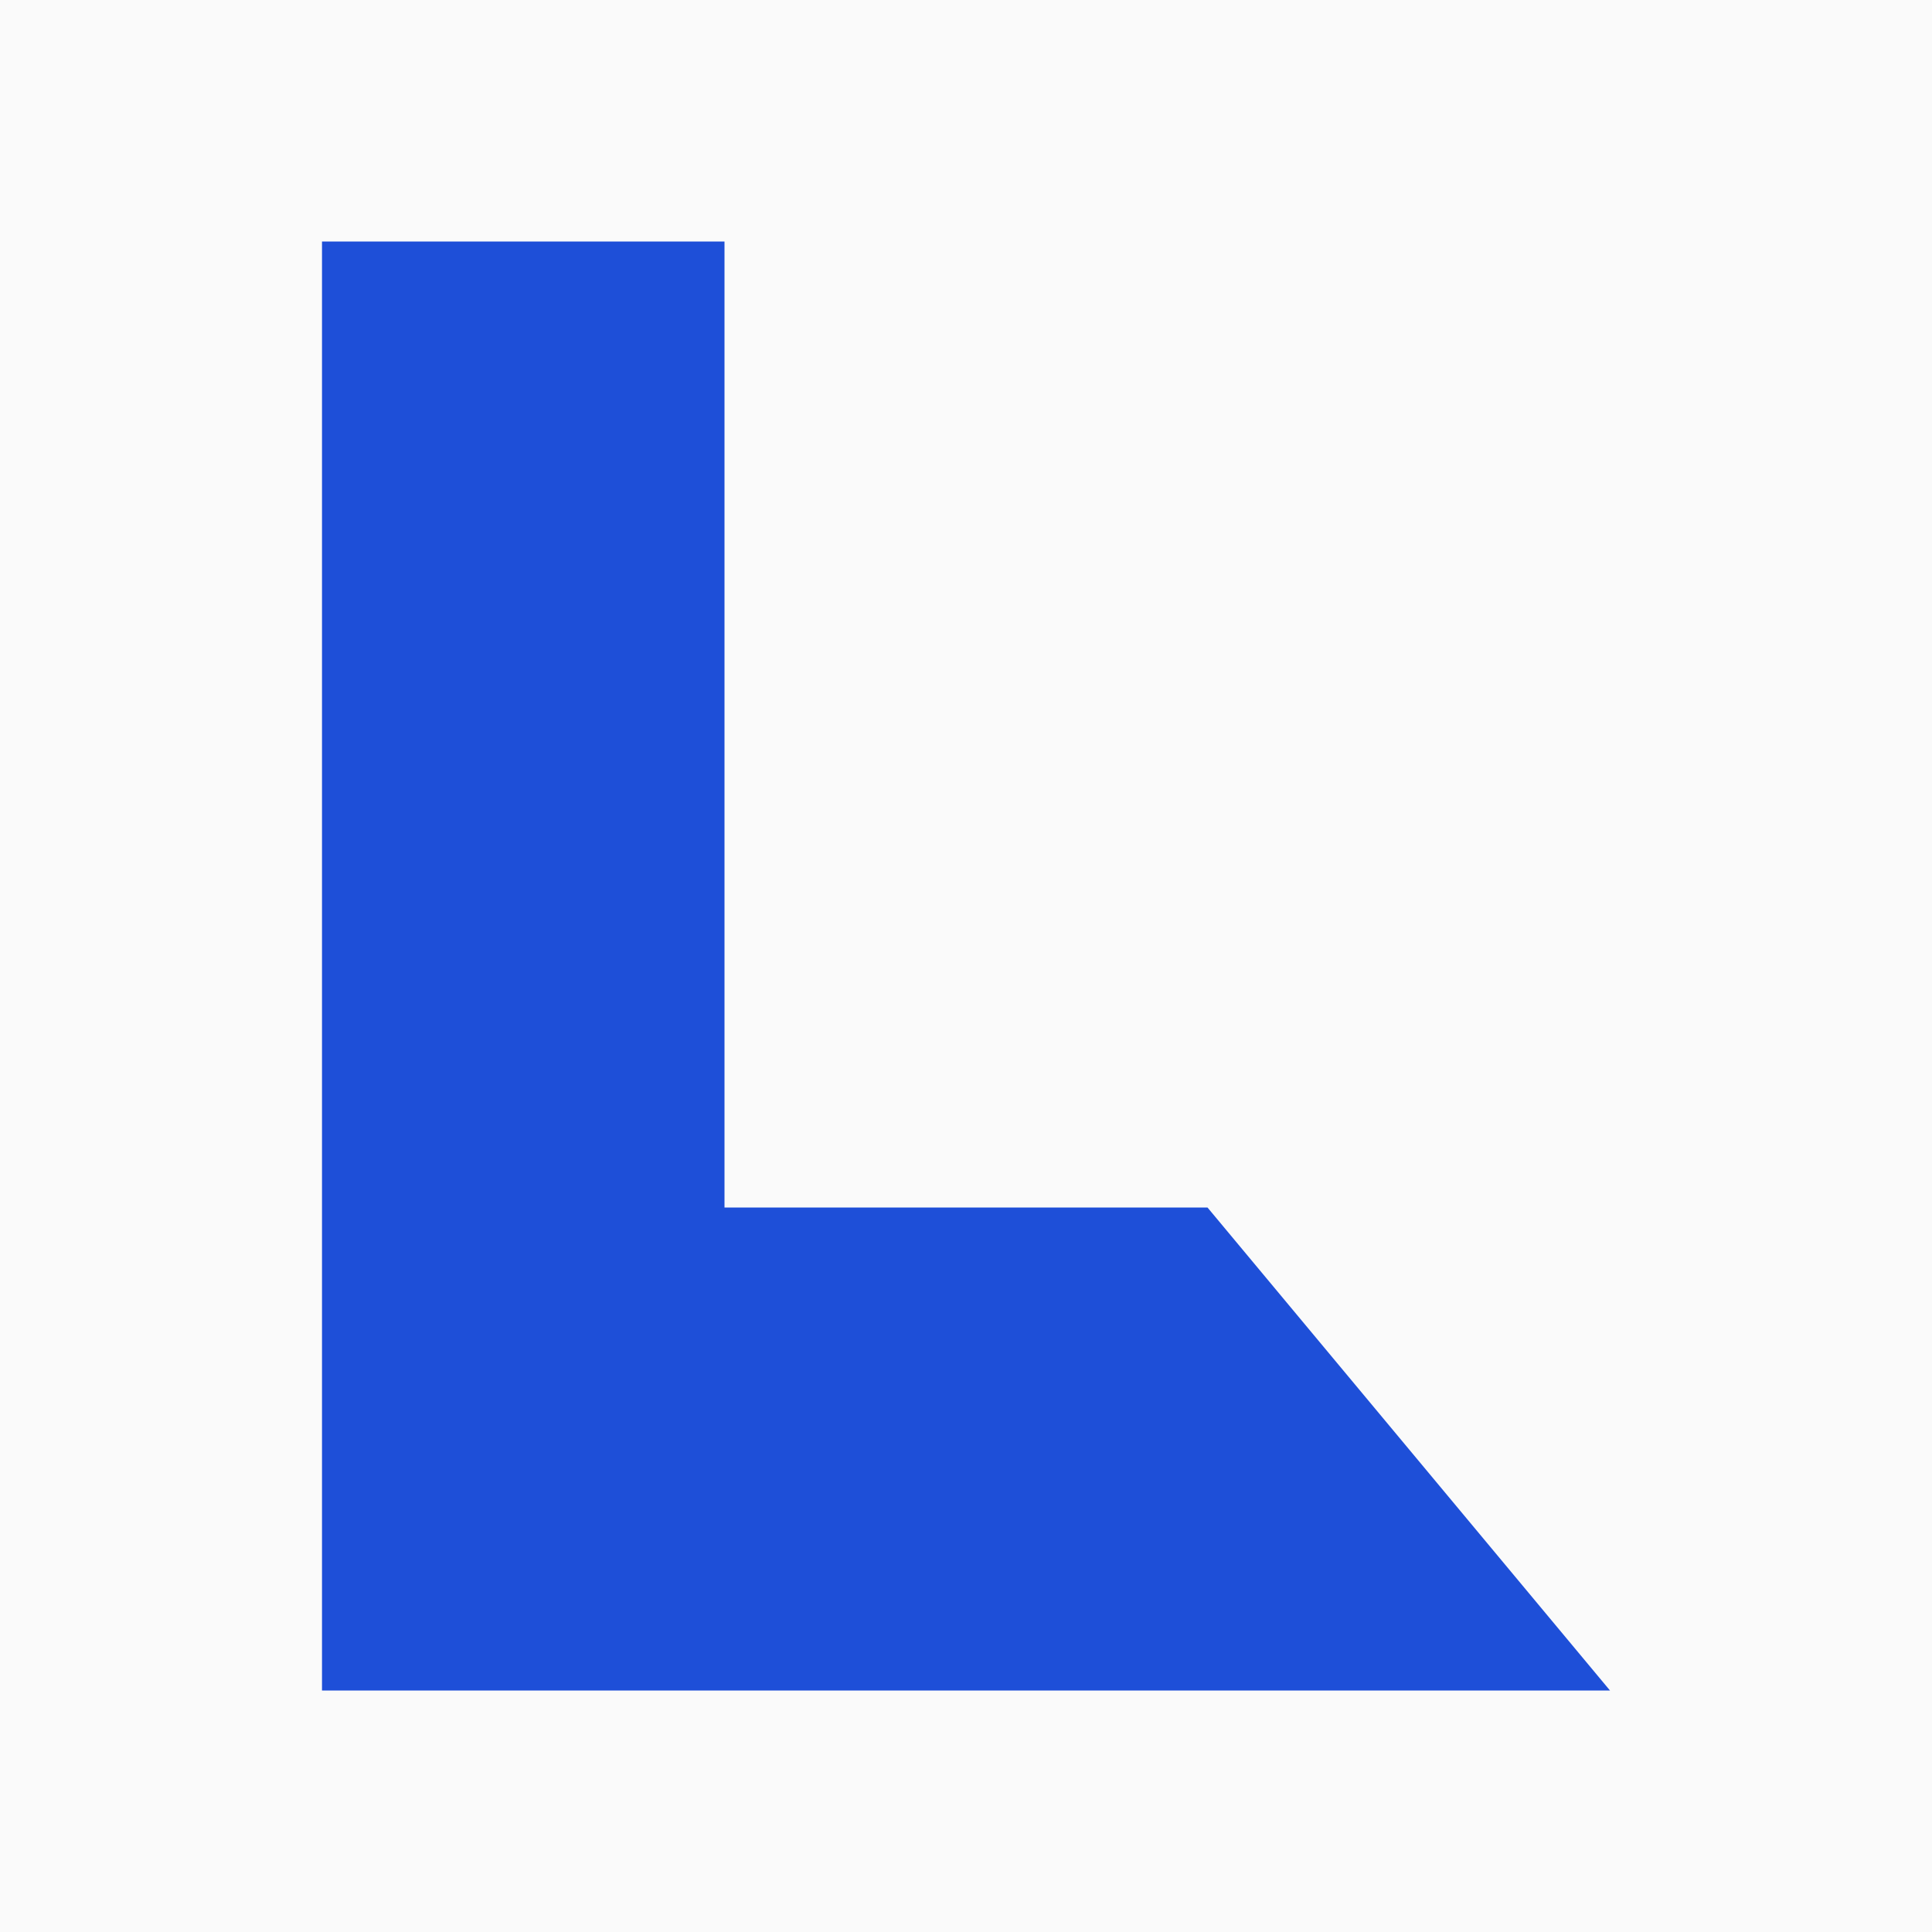
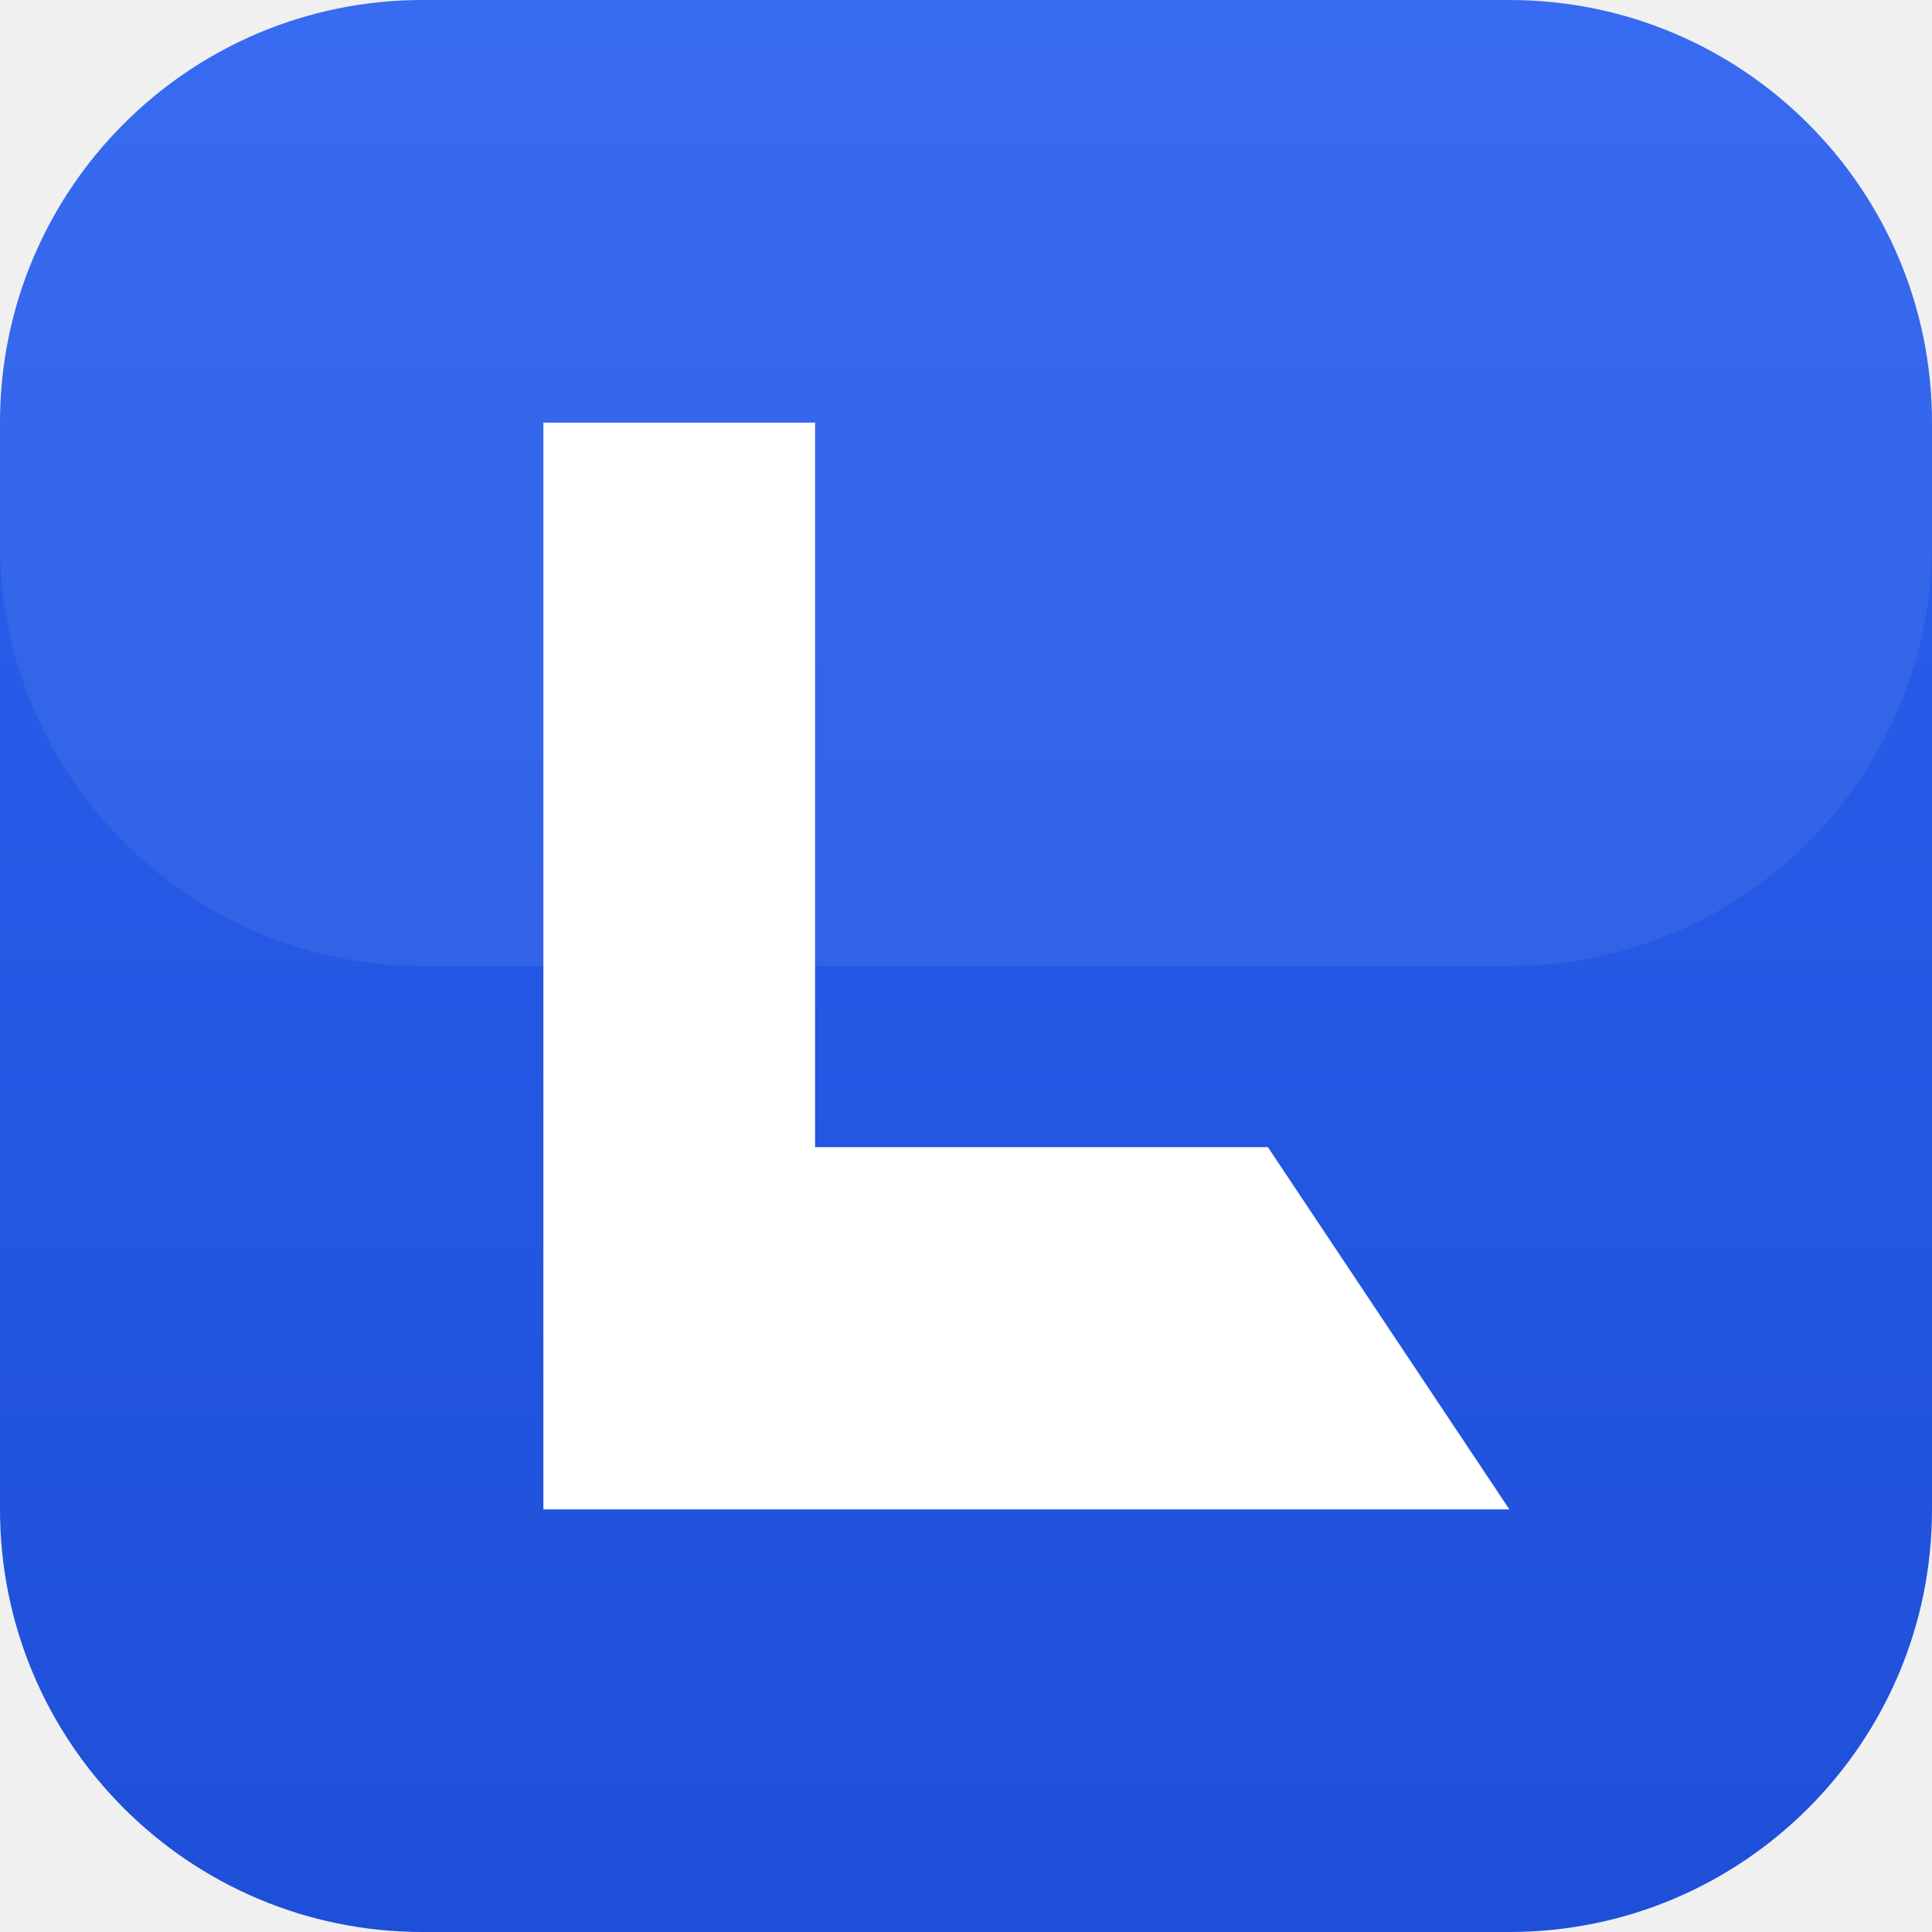
- <svg xmlns="http://www.w3.org/2000/svg" width="512" height="512" viewBox="0 0 48 48">
-   <rect width="48" height="48" fill="#FAFAFA" />
-   <path fill="#1E4FD8" d="M8 6 L18 6 L18 30 L30 30 L40 42 L8 42 Z" />
+ <svg xmlns="http://www.w3.org/2000/svg" width="512" height="512" viewBox="0 0 64 64" role="img" aria-label="LernChih">
+   <defs>
+     <linearGradient id="lc-cobalt-512" x1="0" y1="0" x2="0" y2="1">
+       <stop offset="0" stop-color="#2B62F0" />
+       <stop offset="1" stop-color="#1E4FD8" />
+     </linearGradient>
+   </defs>
+   <rect width="64" height="64" rx="14" fill="url(#lc-cobalt-512)" />
+   <rect width="64" height="32" rx="14" fill="#FFFFFF" opacity="0.06" />
+   <path fill="#FFFFFF" d="M18 14 L27 14 L27 38 L42 38 L50 50 L18 50 Z" />
</svg>
